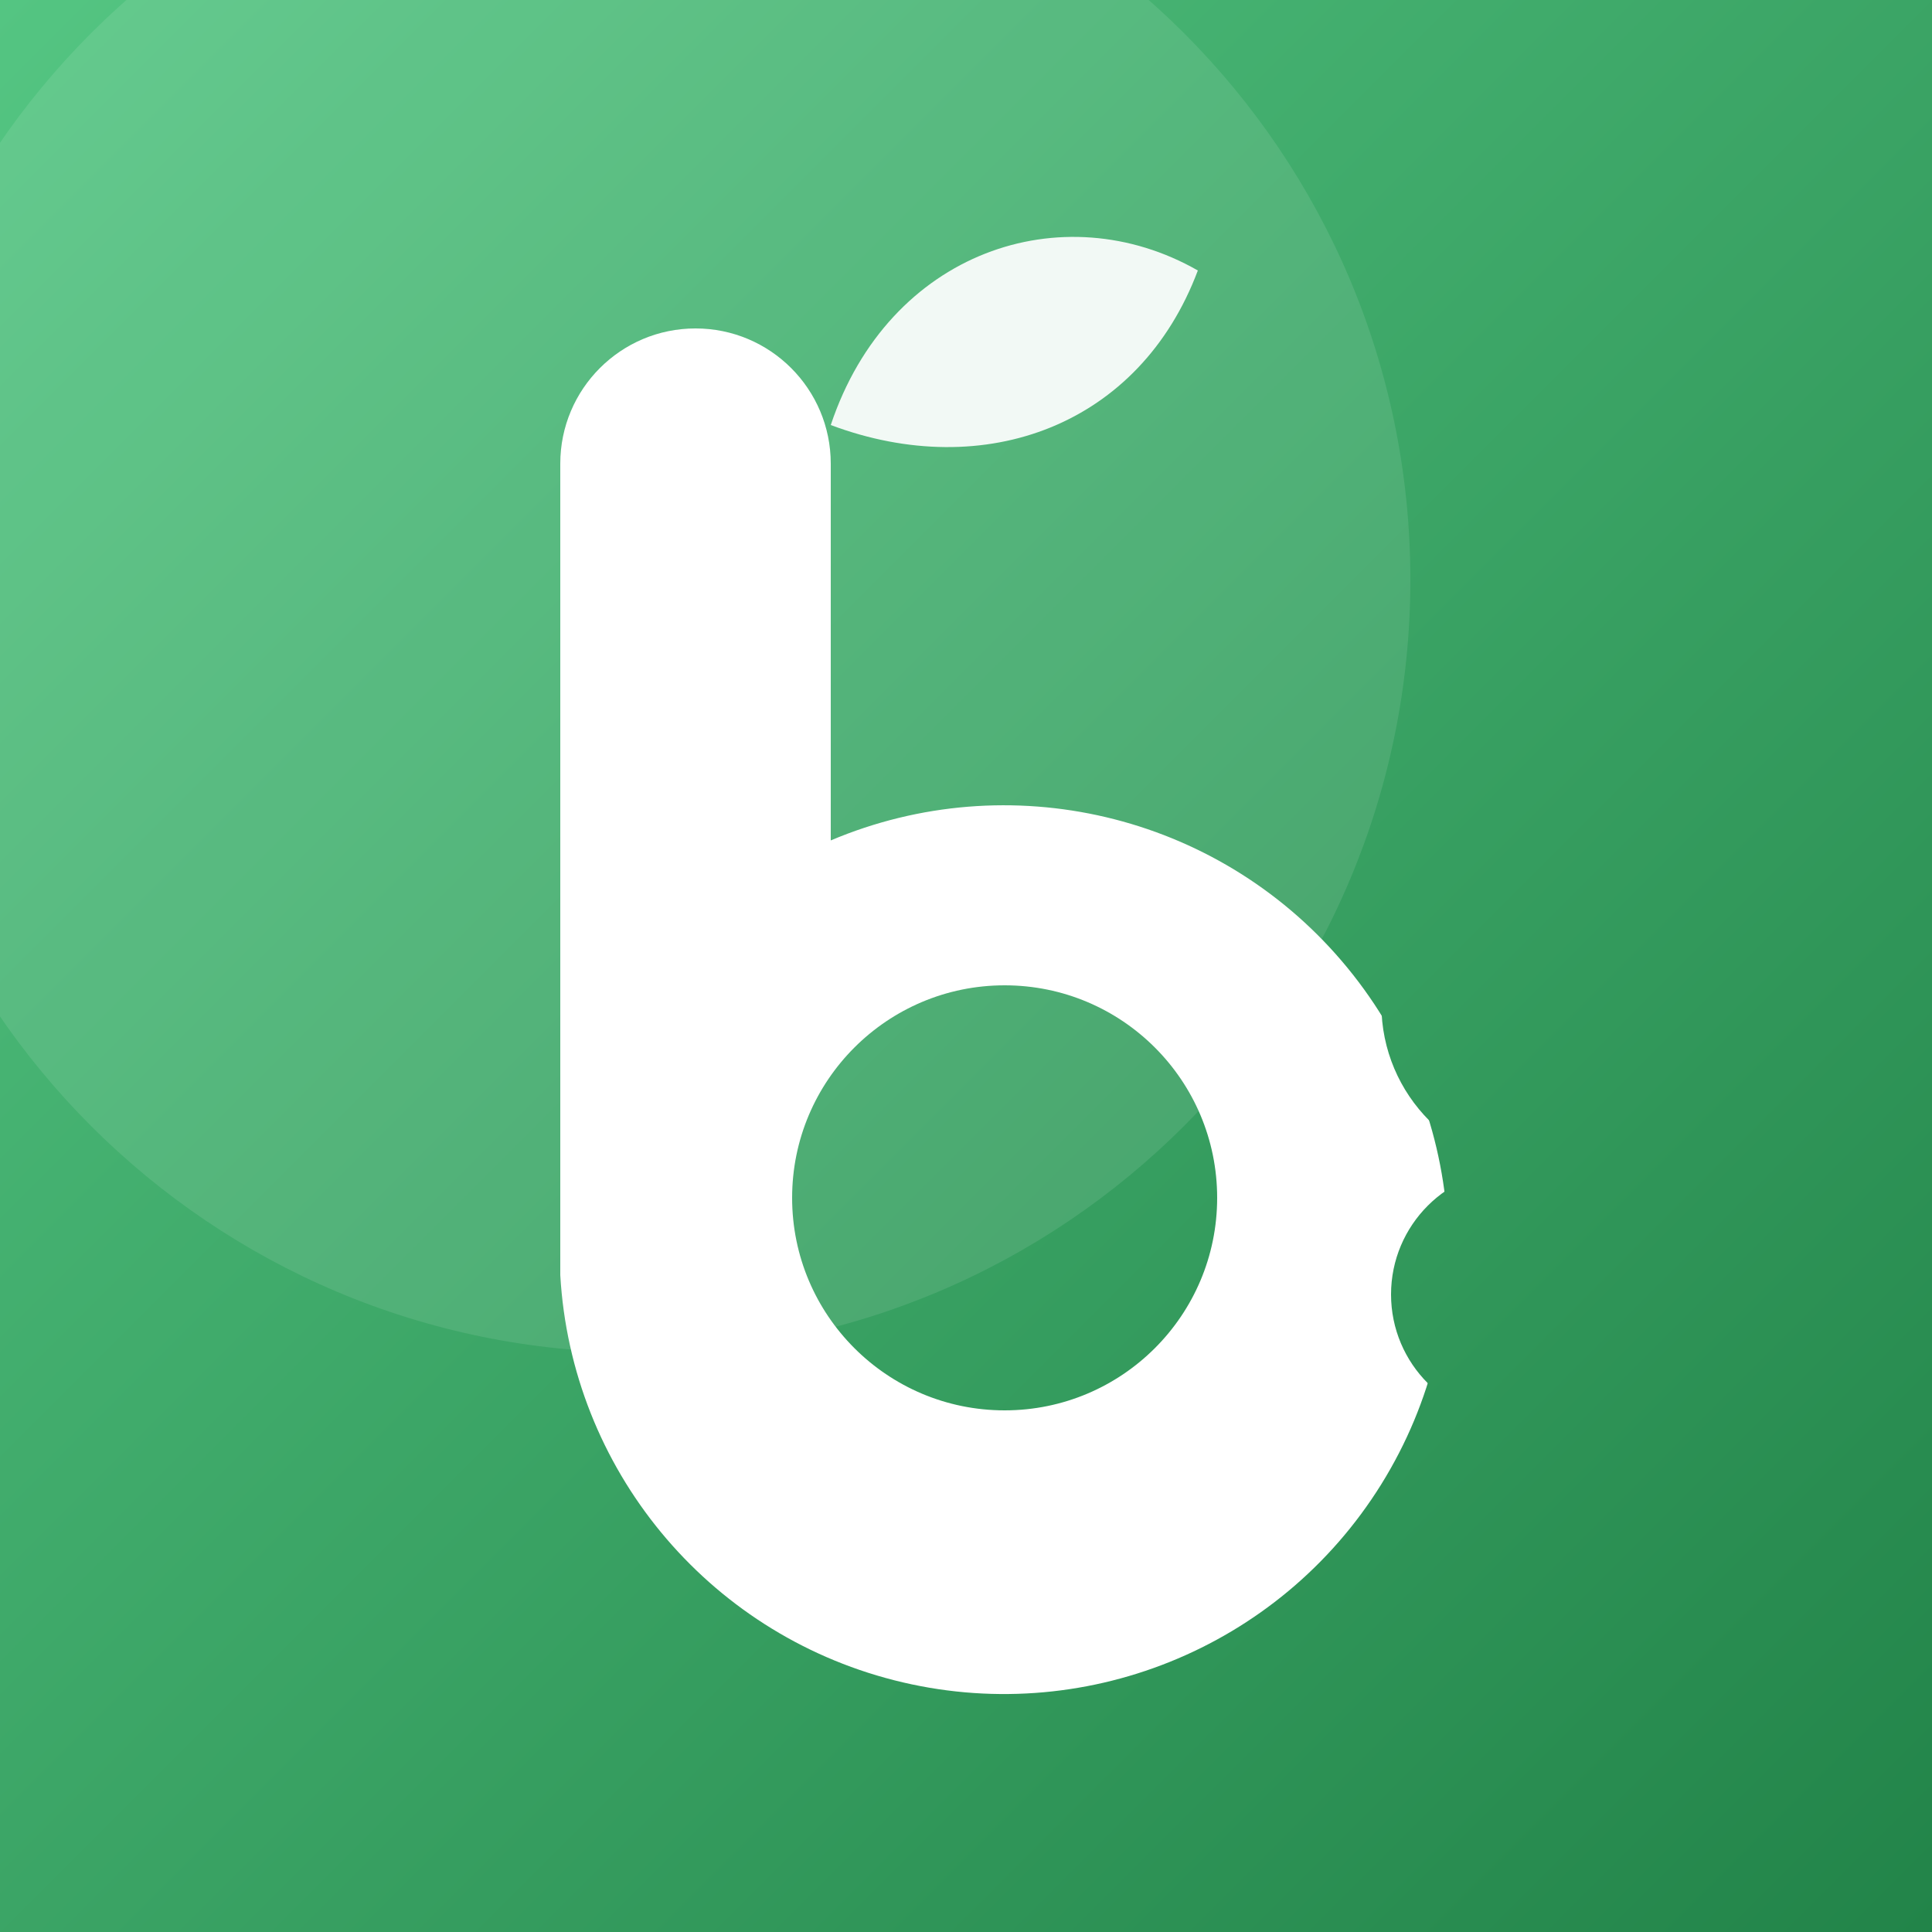
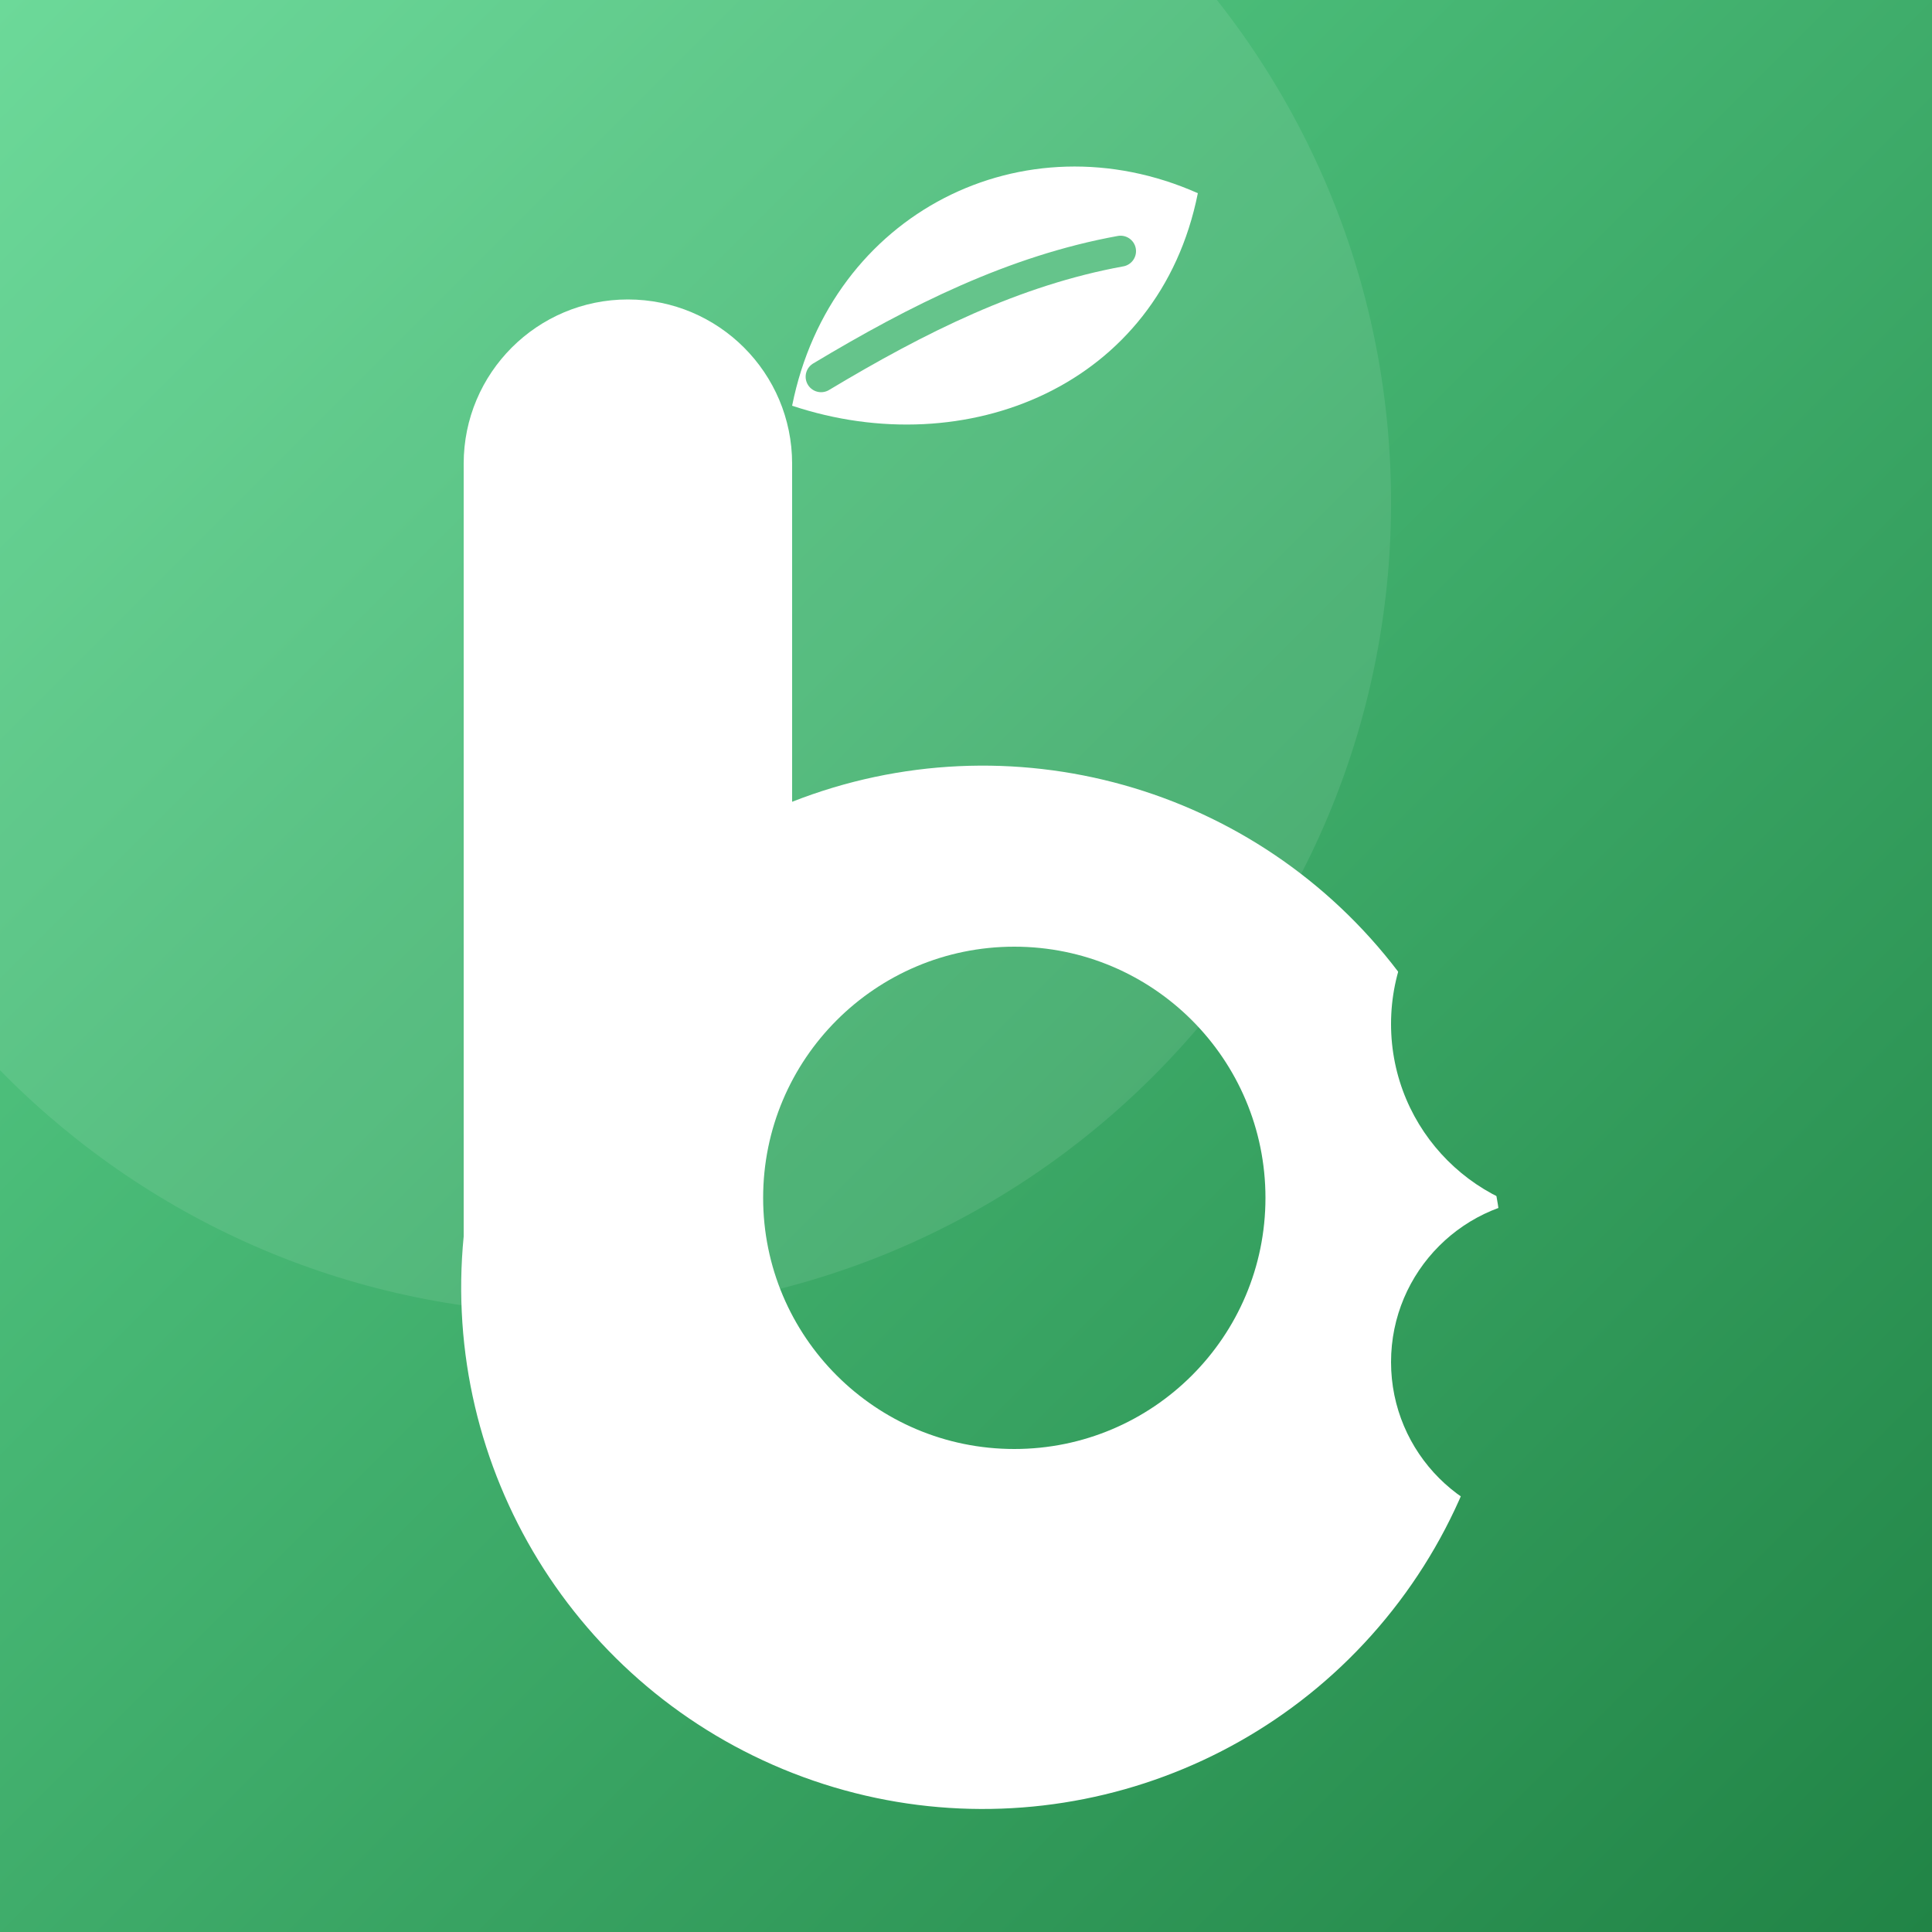
<svg xmlns="http://www.w3.org/2000/svg" viewBox="0 0 100 100">
  <defs>
    <linearGradient id="g" gradientUnits="userSpaceOnUse" x1="0" y1="0" x2="100" y2="100">
-       <stop offset="0" stop-color="#54c582" />
-       <stop offset="1" stop-color="#228449" />
+       <stop offset="0" stop-color="#5dd58f" />
+       <stop offset="1" stop-color="#218446" />
    </linearGradient>
    <mask id="m">
      <rect width="100" height="100" fill="#fff" />
-       <circle cx="80" cy="52" r="8.5" fill="#000" />
-       <circle cx="78.5" cy="67" r="6.5" fill="#000" />
+       <circle cx="82" cy="53" r="10" fill="#000" />
+       <circle cx="80.5" cy="70.5" r="8.5" fill="#000" />
    </mask>
  </defs>
  <rect width="100" height="100" fill="url(#g)" />
-   <circle cx="33" cy="30" r="40" fill="#fff" opacity=".10" />
-   <path d="M29 24a7 7 0 0114 0v19.5A23 23 0 1129 66z M52 51a11 11 0 100 22 11 11 0 000-22z" fill="#fff" fill-rule="evenodd" mask="url(#m)" />
-   <path d="M43 22c3-9 12-12 19-8-3 8-11 11-19 8z" fill="#fff" opacity=".92" />
+   <circle cx="30" cy="26" r="42" fill="#fff" opacity=".09" />
+   <path d="M24 24a8.5 8.5 0 0117 0v17.5A27 27 0 1124 64z M52.5 49a13 13 0 100 26 13 13 0 000-26z" fill="#fff" fill-rule="evenodd" mask="url(#m)" />
+   <path d="M41 21c2-10 12-15 21-11-2 10-12 14-21 11z" fill="#fff" />
+   <path d="M42.5 19.5c5-3 10-5.5 15.5-6.5" stroke="#3fb56e" stroke-width="1.6" fill="none" stroke-linecap="round" opacity=".8" />
</svg>
